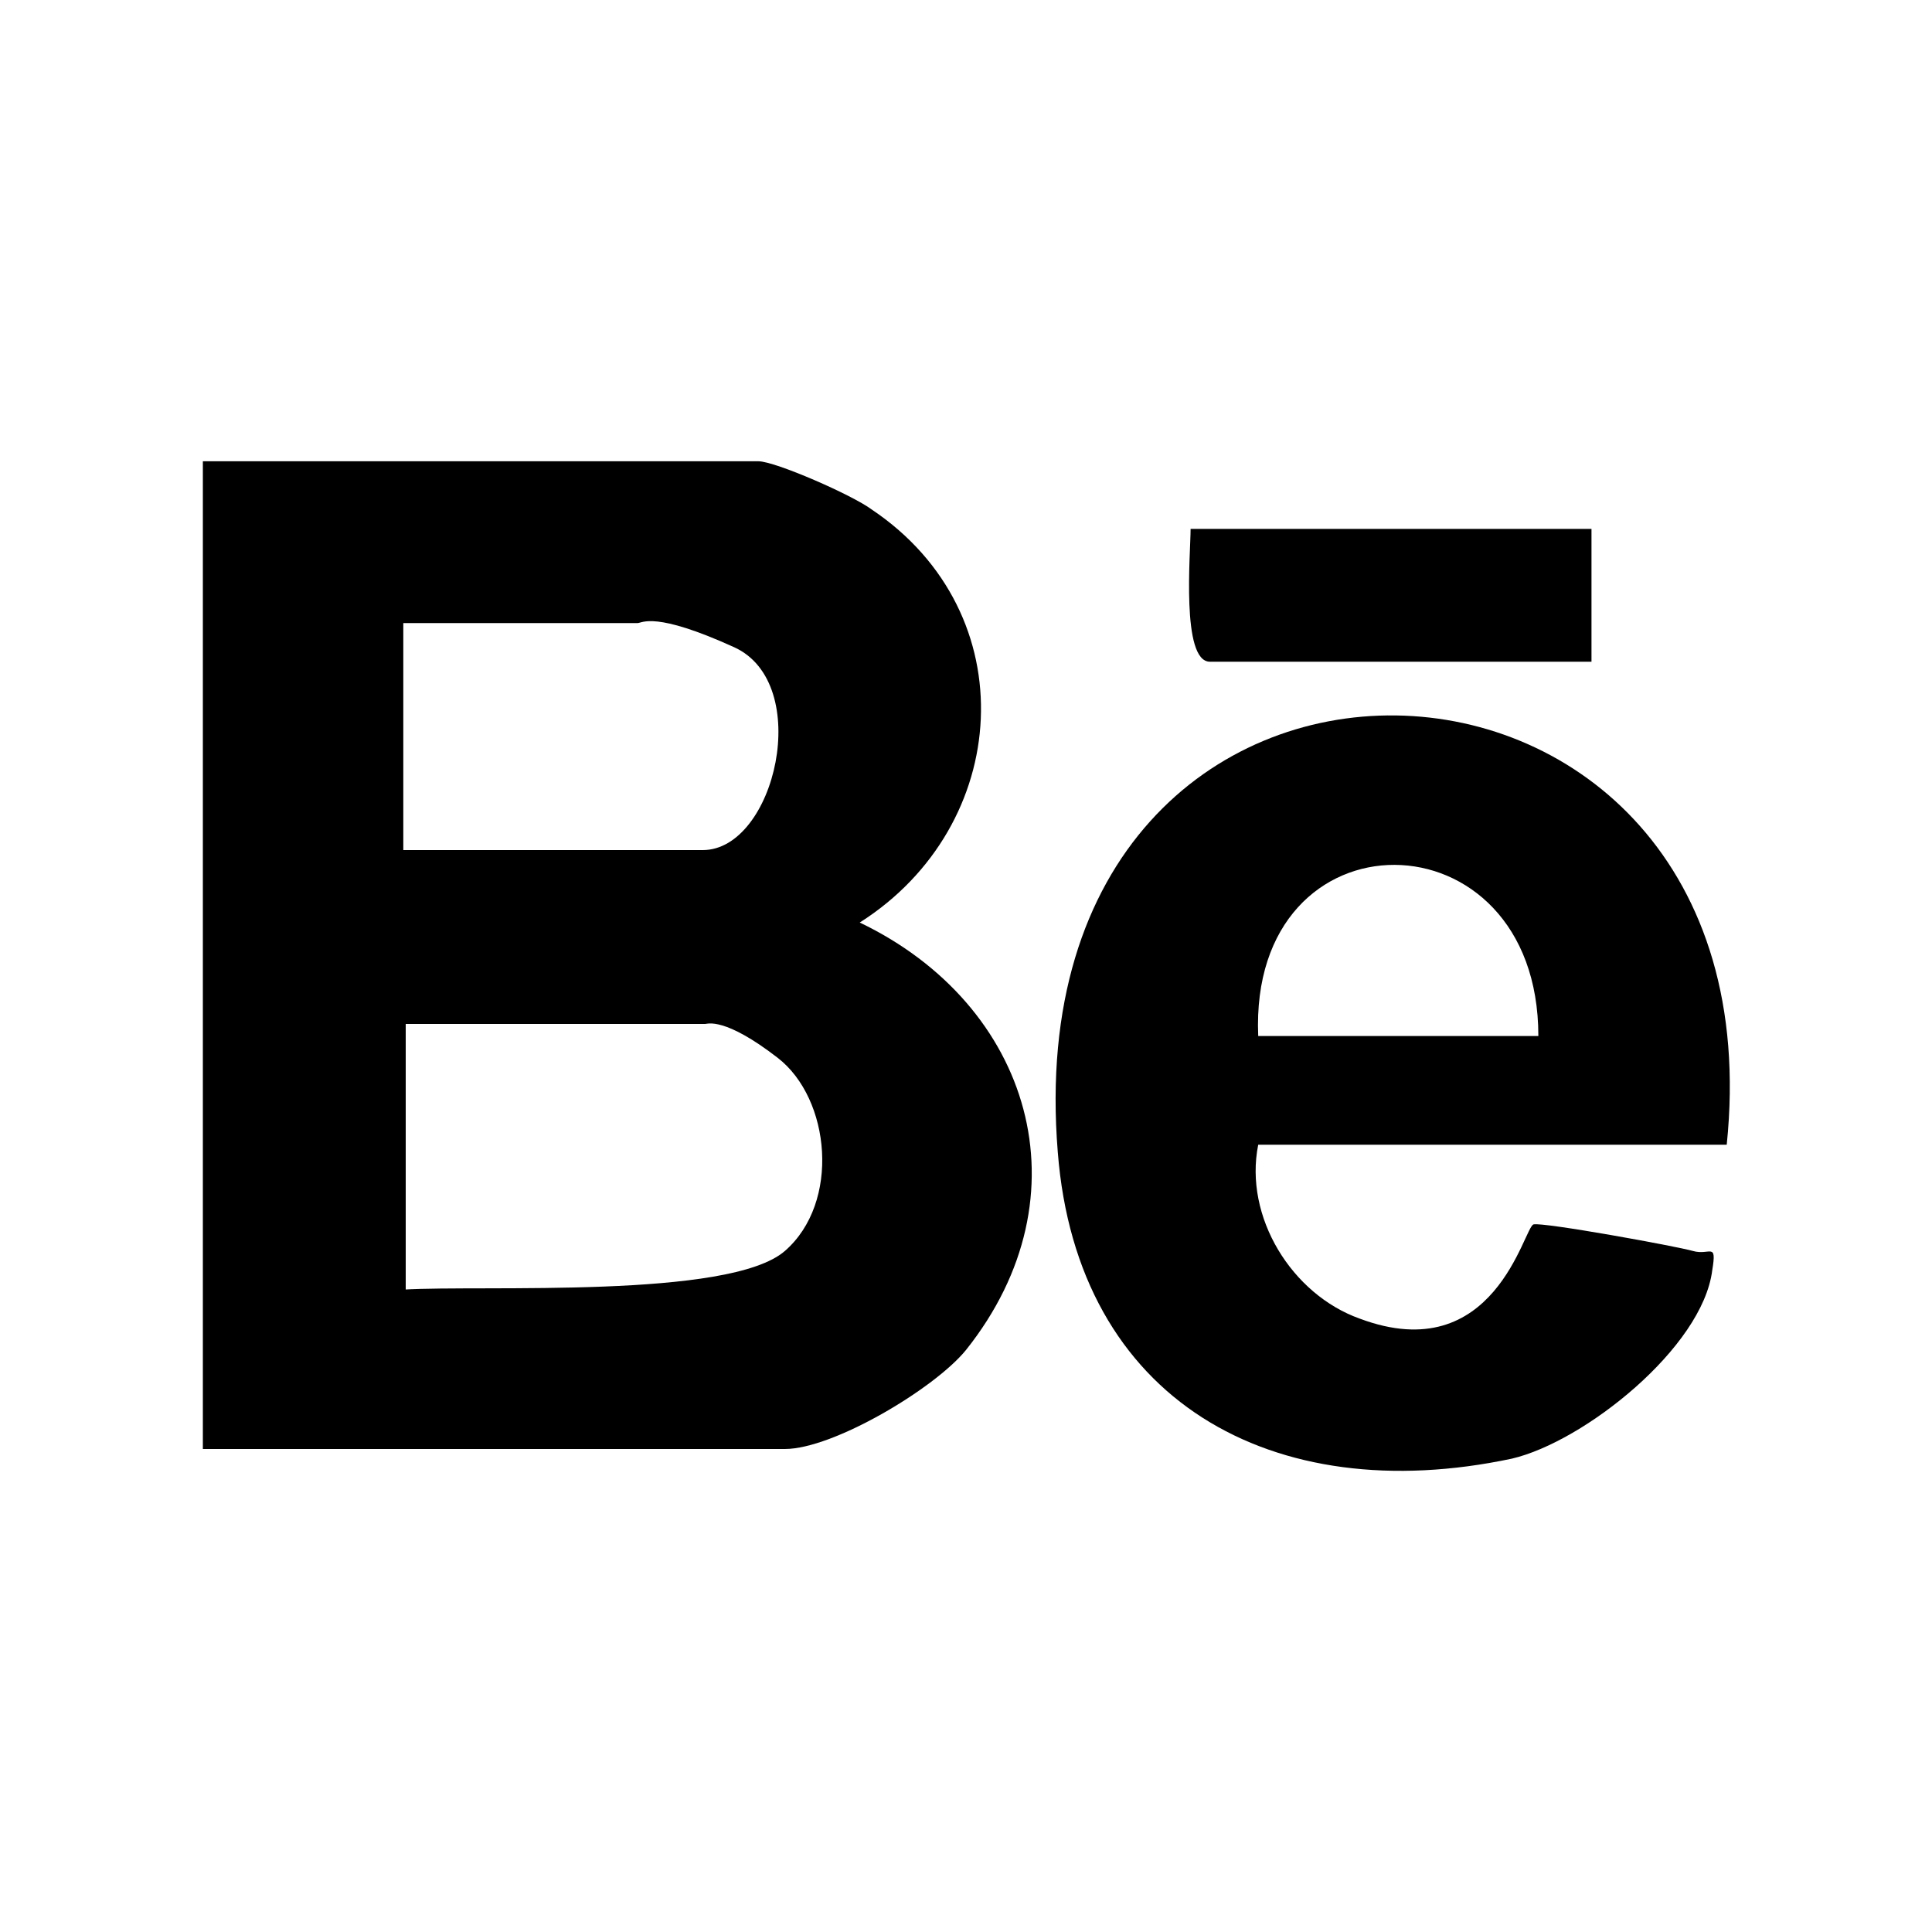
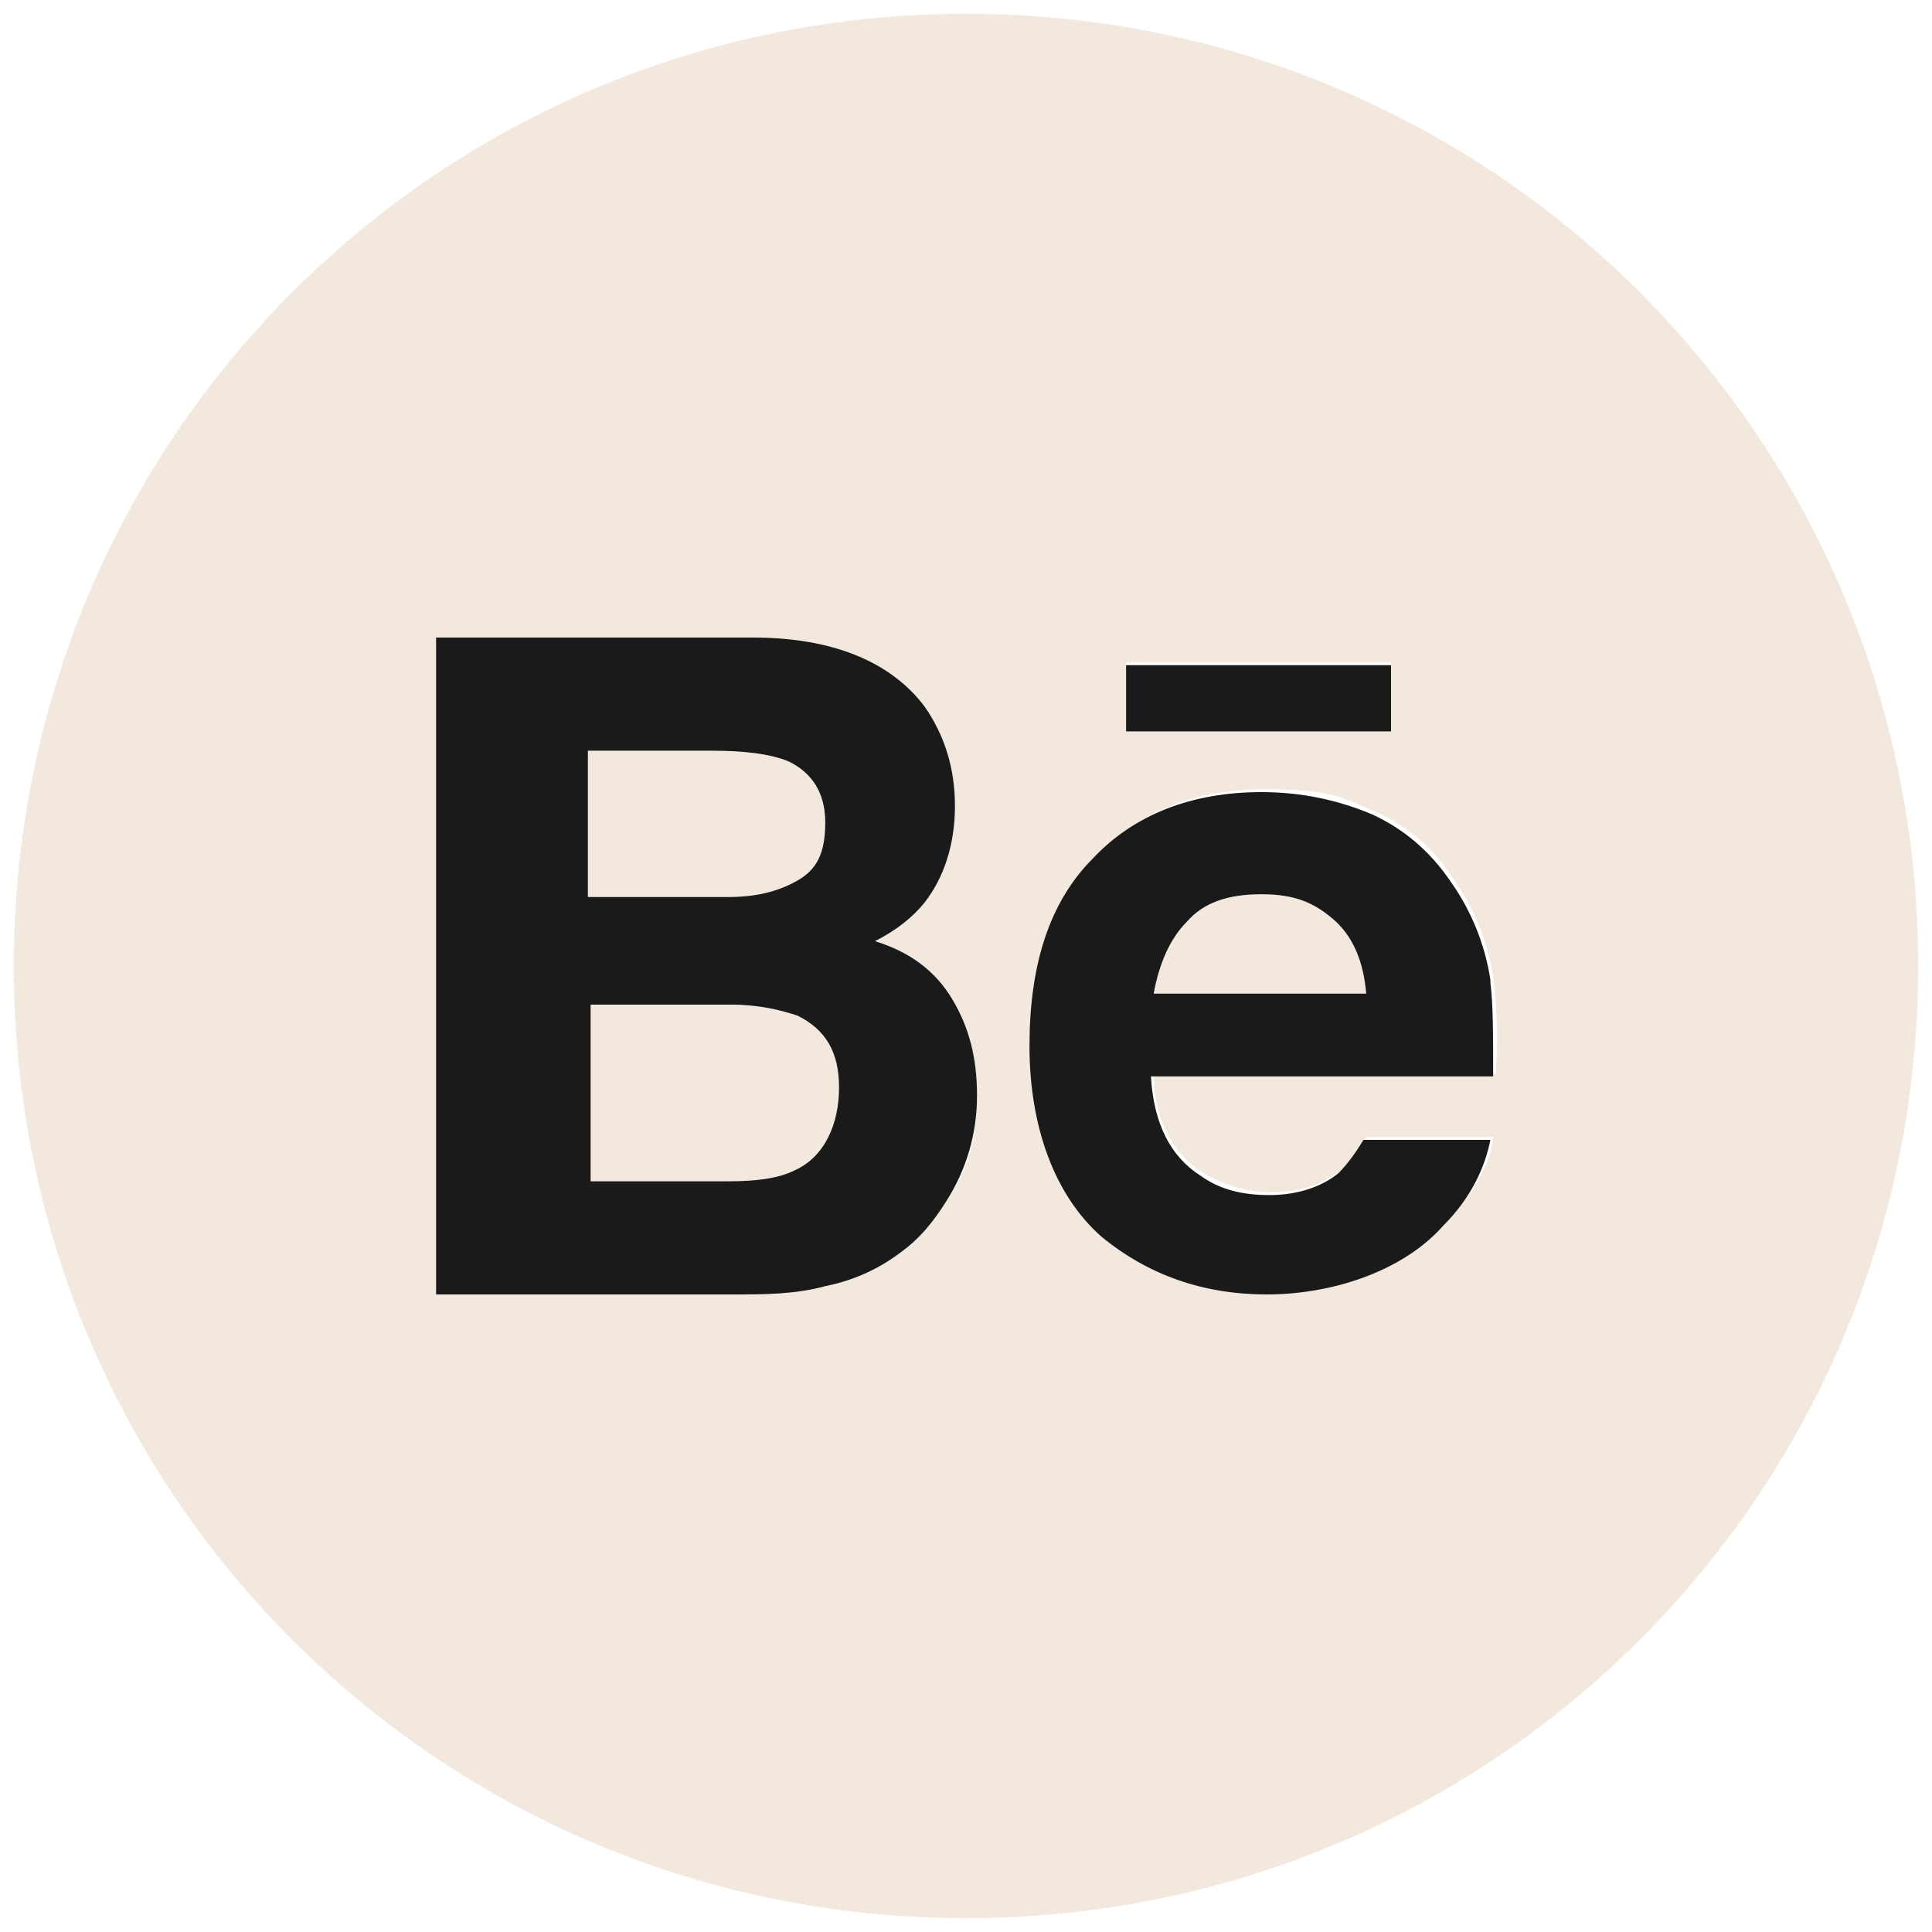
- <svg xmlns="http://www.w3.org/2000/svg" id="Capa_1" version="1.1" viewBox="0 0 80 80">
-   <path d="M8.4,60.1V19.1h23c.7,0,3.9,1.4,4.7,2,6.4,4.3,5.8,13.1-.5,17.1,7.1,3.4,9.5,11.3,4.4,17.7-1.3,1.6-5.5,4.1-7.5,4.1H8.4ZM16.7,35.2h12.4c3,0,4.6-6.9,1.3-8.4s-3.8-1-4-1h-9.7v9.4ZM16.7,53.4c3.3-.2,13.5.4,15.8-1.6s1.9-6.3-.3-8-2.9-1.4-3-1.4h-12.4v11.1Z" />
-   <path d="M71.5,47.4h-19.4c-.6,3,1.4,6.2,4.2,7.2,5.6,2.1,6.8-3.8,7.2-3.9s5.9.9,6.6,1.1,1-.4.8.8c-.4,3.2-5.3,7.1-8.3,7.8-9.9,2.1-18-2.4-18.8-12.7-2-24.6,30.1-23.5,27.7-.3ZM63.7,42.9c0-9.4-12-9.5-11.6,0h11.6Z" />
-   <path d="M65.9,21.9v5.5h-15.8c-1.2,0-.8-4.5-.8-5.5h16.6Z" />
+ <svg xmlns="http://www.w3.org/2000/svg" id="Capa_1" version="1.1" viewBox="0 0 70 70">
+   <defs>
+     <style>
+       .st0 {
+         fill: #f2e8de;
+       }
+ 
+       .st1 {
+         fill: #1a1a1a;
+       }
+     </style>
+   </defs>
+   <path class="st0" d="M49.5,36h-7.7c.2-1.1.6-2,1.2-2.6.6-.7,1.5-1,2.7-1s1.9.3,2.6.9c.7.6,1.1,1.5,1.2,2.7Z" />
+   <path class="st0" d="M29.9,29.8c0,1-.3,1.7-1,2.1-.7.4-1.5.6-2.5.6h-5.1v-5.3h4.5c1.1,0,2.1.1,2.8.4.8.4,1.3,1.1,1.3,2.2Z" />
+   <path class="st0" d="M30.4,39.4c0,1.5-.5,2.5-1.6,3-.6.3-1.4.4-2.4.4h-5v-6.4h5.1c1,0,1.8.2,2.4.4,1,.5,1.5,1.3,1.5,2.6Z" />
+   <path class="st0" d="M35,.5C15.9.5.5,15.9.5,35s15.4,34.5,34.5,34.5,34.5-15.4,34.5-34.5S54.1.5,35,.5ZM34.5,36.2c.6,1,.9,2.1.9,3.5s-.3,2.7-1.1,3.8c-.5.7-1,1.4-1.7,1.9-.8.6-1.7,1-2.7,1.2-1,.2-2.2.3-3.4.3h-10.7v-23.8h11.5c2.9,0,5,.9,6.2,2.5.7,1,1.1,2.2,1.1,3.6s-.4,2.6-1.1,3.5c-.4.5-1,.9-1.8,1.4,1.2.4,2.1,1.1,2.8,2.1ZM54.2,38.9h-12.4c0,1.7.7,2.9,1.8,3.6.7.4,1.5.7,2.5.7s1.8-.3,2.5-.8c.4-.3.7-.7.9-1.2h4.6c-.1,1-.7,2-1.7,3.1-1.5,1.7-3.7,2.5-6.4,2.5s-4.3-.7-6-2.1c-1.7-1.4-2.6-3.7-2.6-6.9s.8-5.2,2.3-6.8c1.6-1.6,3.6-2.4,6.1-2.4s2.8.3,4,.8c1.2.5,2.2,1.4,2.9,2.5.7,1,1.2,2.2,1.4,3.5.1.8.2,1.9.1,3.4ZM40.8,26.4v-2.4h9.6v2.4h-9.6Z" />
+   <rect class="st1" x="40.8" y="24.1" width="9.6" height="2.4" />
+   <path class="st1" d="M54,35.5c-.2-1.3-.7-2.5-1.4-3.5-.8-1.2-1.8-2-2.9-2.5-1.2-.5-2.5-.8-4-.8-2.5,0-4.6.8-6.1,2.4-1.6,1.6-2.3,3.9-2.3,6.8s.9,5.4,2.6,6.9c1.7,1.4,3.7,2.1,6,2.1s4.9-.8,6.4-2.5c1-1,1.5-2.1,1.7-3.1h-4.6c-.3.5-.6.9-.9,1.2-.6.5-1.5.8-2.5.8s-1.8-.2-2.5-.7c-1.1-.7-1.7-1.9-1.8-3.6h12.4c0-1.5,0-2.6-.1-3.4ZM41.8,36c.2-1.1.6-2,1.2-2.6.6-.7,1.5-1,2.7-1s1.9.3,2.6.9c.7.6,1.1,1.5,1.2,2.7h-7.7Z" />
+   <path class="st1" d="M34.5,36.2c-.6-1-1.5-1.7-2.8-2.1.8-.4,1.4-.9,1.8-1.4.7-.9,1.1-2.1,1.1-3.5s-.4-2.6-1.1-3.6c-1.2-1.6-3.3-2.5-6.2-2.5h-11.5v23.8h10.7c1.2,0,2.3,0,3.4-.3,1-.2,1.9-.6,2.7-1.2.7-.5,1.2-1.1,1.7-1.9.7-1.1,1.1-2.4,1.1-3.8s-.3-2.5-.9-3.5ZM21.3,27.2h4.5c1.1,0,2.1.1,2.8.4.8.4,1.3,1.1,1.3,2.2s-.3,1.7-1,2.1c-.7.4-1.5.6-2.5.6h-5.1v-5.3ZM28.8,42.4c-.6.3-1.4.4-2.4.4h-5v-6.4h5.1c1,0,1.8.2,2.4.4,1,.5,1.5,1.3,1.5,2.6s-.5,2.5-1.6,3Z" />
</svg>
